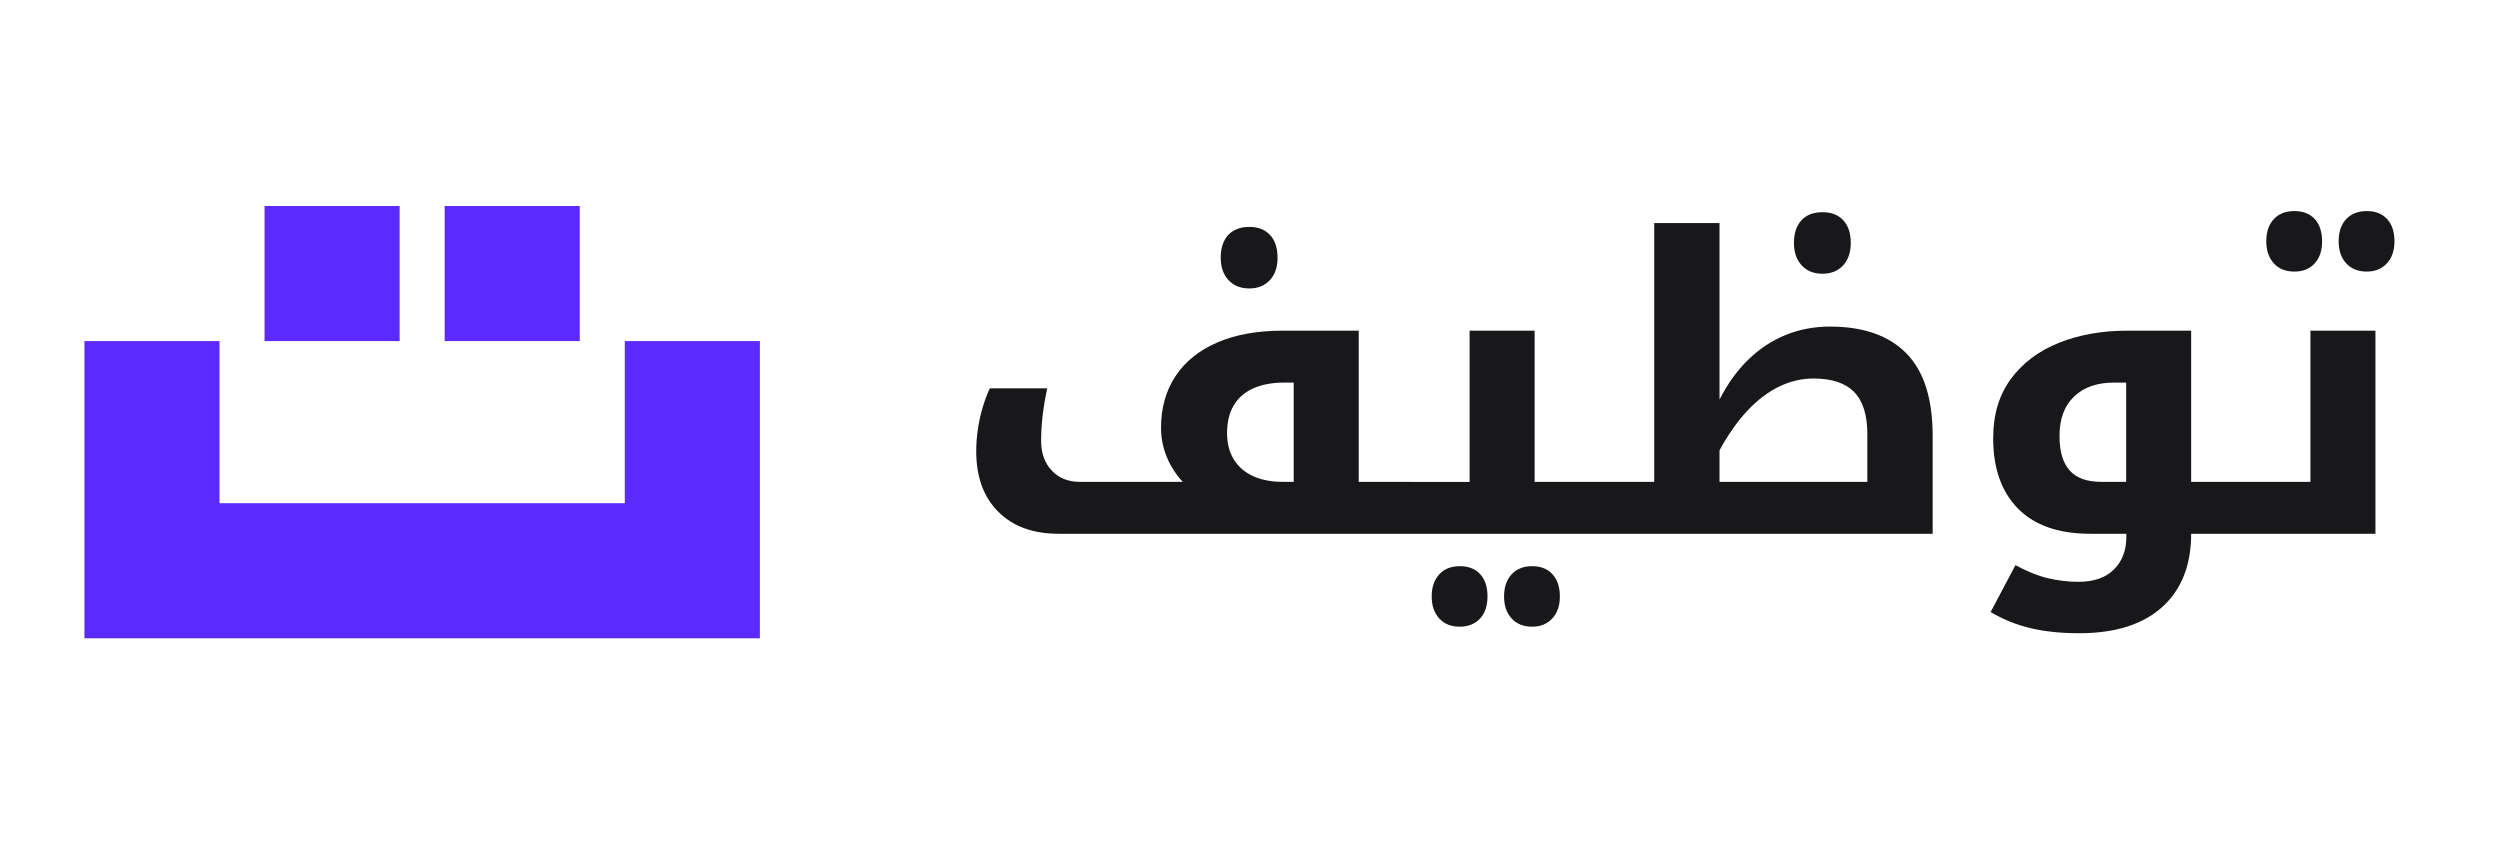
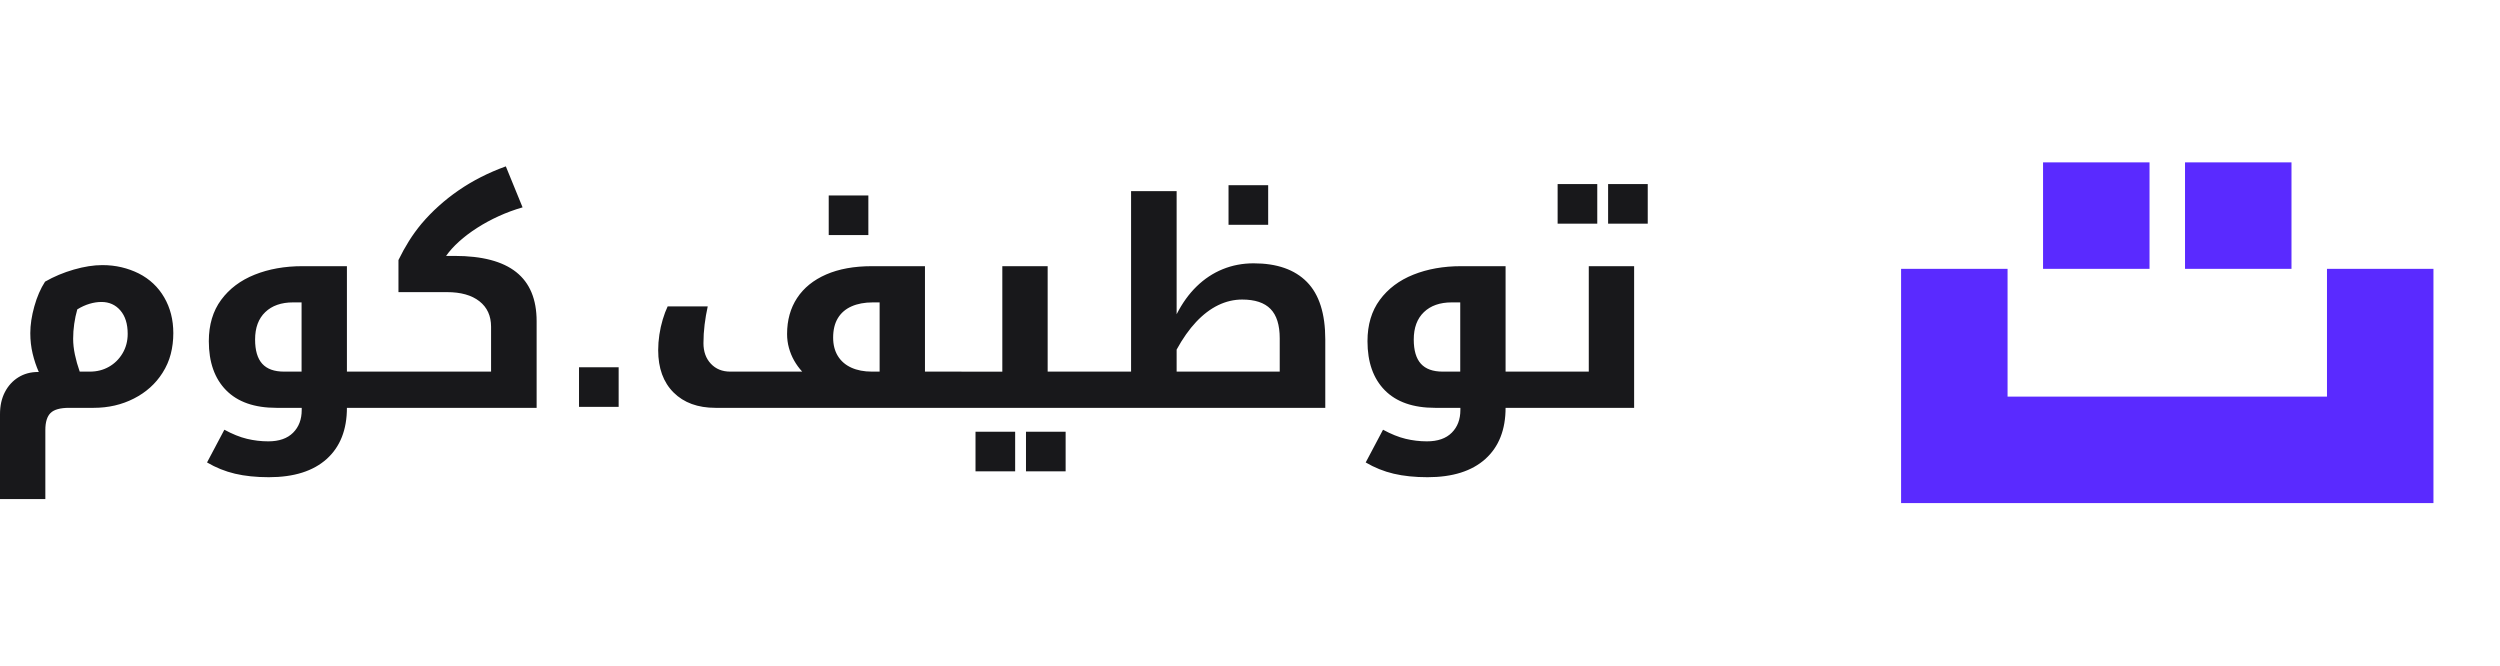
- <svg xmlns="http://www.w3.org/2000/svg" width="379.012" height="128" viewBox="0 0 379.012 128" role="img" aria-label="Tawdheef — توظيف">
-   <g fill="#5A2AFF" transform="translate(0 0) scale(1.28)">
+ <svg xmlns="http://www.w3.org/2000/svg" width="480.873" height="128" viewBox="0 0 480.873 128" role="img" aria-label="Tawdheef — توظيف.كوم">
+   <g fill="#5A2AFF" transform="translate(352.873 0) scale(1.28)">
    <path d="M10 40.4H26V59.6H74V40.4H90V75.6H10Z" />
    <rect class="dot dot-a" x="31.333" y="24.4" width="16" height="16" />
    <rect class="dot dot-b" x="52.667" y="24.4" width="16" height="16" />
  </g>
-   <path fill="#18181B" transform="translate(143.971 80.92201) scale(0.06198533 -0.06198533)" d="M733.0 600Q700.75 600 681.874 620.5Q662.999 641 662.999 675.251Q662.999 710.751 681.249 730.626Q699.5 750.502 733.0 750.502Q765.25 750.502 783.626 730.751Q802.001 711.001 802.001 675.251Q802.001 640.5 783.126 620.25Q764.25 600 733.0 600ZM266.001 0.0Q173 0.0 119 53.75Q65.0 107.5 65.0 202.25Q65.0 228.751 69.125 256.376Q73.25 284.001 81 309.876Q88.75 335.751 98.25 355.751H238.753Q231.753 324.251 227.753 291.751Q223.753 259.251 223.753 226.751Q223.753 182.252 249.753 154.627Q275.753 127.002 317.753 127.002H570.001Q553.5 145.002 541.75 165.751Q530 186.501 523.499 210.127Q516.999 233.752 516.999 258.752Q516.999 331.751 552.124 385.126Q587.249 438.501 654 467.626Q720.75 496.751 814.751 496.751H1000.503V127.002H1128.004Q1133.004 127.002 1133.004 123.002V5.0Q1133.004 0.0 1128.004 0.0ZM814.25 127.002H841.5V369.748H817.751Q774.251 369.748 742.876 355.749Q711.502 341.749 695.002 314.375Q678.502 287.0 678.502 246.251Q678.502 208.501 695.127 181.626Q711.752 154.752 742.377 140.877Q773.002 127.002 814.25 127.002ZM1247.748 -227.253Q1215.498 -227.253 1197.248 -206.877Q1178.998 -186.502 1178.998 -153.252Q1178.998 -119.752 1197.248 -99.502Q1215.498 -79.251 1247.748 -79.251Q1279.749 -79.251 1297.624 -98.876Q1315.499 -118.502 1315.499 -153.252Q1315.499 -188.002 1296.999 -207.627Q1278.499 -227.253 1247.748 -227.253ZM1424.751 -227.253Q1393 -227.253 1374.5 -207.127Q1356.0 -187.002 1356.0 -153.252Q1356.0 -119.252 1374.5 -99.251Q1393 -79.251 1424.751 -79.251Q1456.501 -79.251 1474.501 -99.126Q1492.501 -119.002 1492.501 -153.252Q1492.501 -187.252 1473.876 -207.252Q1455.251 -227.253 1424.751 -227.253ZM1118 0Q1113 0 1113 5V123.002Q1113.0 126.769 1117.843 126.769H1271.75V496.751H1430.753V127.002H1580.753Q1585.753 127.002 1585.753 123.002V5.0Q1585.753 0.0 1580.753 0.0ZM2135.0 636Q2102.75 636 2083.874 656.5Q2064.999 677 2064.999 711.251Q2064.999 746.751 2083.249 766.626Q2101.5 786.502 2135.0 786.502Q2167.25 786.502 2185.626 766.751Q2204.001 747.001 2204.001 711.251Q2204.001 676.5 2185.126 656.25Q2166.25 636 2135.0 636ZM1571 0Q1566 0 1566 5V123.002Q1566.0 127.002 1571.0 127.002H1723.251V760.0H1883.005V328.253Q1912.504 386.251 1953.254 425.876Q1994.005 465.5 2044.505 486.125Q2095.005 506.751 2153.004 506.751Q2275.504 506.751 2339.88 441.375Q2404.255 376 2404.255 239.75V0.0ZM2244.502 127.002V244Q2244.502 313.749 2212.252 346.749Q2180.003 379.748 2112.754 379.748Q2069.504 379.748 2028.754 359.999Q1988.004 340.249 1951.379 301.25Q1914.754 262.25 1883.005 204.252V127.002ZM3166.756 127.002Q3171.756 127.002 3171.756 123.002V5.0Q3171.756 0.0 3166.756 0.0H2985.756Q2980.756 0.0 2980.756 5.0V123.002Q2980.756 127.002 2985.756 127.002ZM2762.751 -243.251Q2696.002 -243.251 2644.126 -231Q2592.25 -218.75 2546.0 -191.5L2606.751 -76.748Q2649.001 -99.749 2685.876 -108.624Q2722.752 -117.499 2760.751 -117.499Q2817.501 -117.499 2847.751 -87.249Q2878.001 -56.999 2878.001 -7.501V0.0H2789.504Q2673.752 0.0 2613.001 61.625Q2552.25 123.251 2552.25 233.75Q2552.25 320.001 2595.5 378.626Q2638.751 437.251 2713.127 467.001Q2787.502 496.751 2880.503 496.751H3036.504V0.501Q3036.504 -115.5 2965.504 -179.375Q2894.503 -243.251 2762.751 -243.251ZM2877.501 127.002V369.748H2847.502Q2785.752 369.748 2750.127 335.624Q2714.503 301.5 2714.503 239.501Q2714.503 182.252 2739.503 154.627Q2764.503 127.002 2816.003 127.002ZM3288.998 641.25Q3256.748 641.25 3238.498 661.625Q3220.248 682.001 3220.248 715.251Q3220.248 749.501 3238.498 769.376Q3256.748 789.251 3288.998 789.251Q3320.998 789.251 3338.874 769.626Q3356.749 750.001 3356.749 715.251Q3356.749 680.5 3338.249 660.875Q3319.748 641.25 3288.998 641.25ZM3466 641.25Q3434.25 641.25 3415.75 661.375Q3397.25 681.5 3397.25 715.251Q3397.25 750.001 3415.75 769.626Q3434.25 789.251 3466 789.251Q3497.751 789.251 3515.751 769.751Q3533.751 750.251 3533.751 715.251Q3533.751 681.25 3515.126 661.25Q3496.5 641.25 3466 641.25ZM3156 0Q3151 0 3151 5V123.002Q3151.0 127.002 3156.0 127.002H3328.249V496.751H3487.252V0.0Z" />
+   <path fill="#18181B" transform="translate(-3.565455 78.44699) scale(0.05485316 -0.05485316)" d="M65.0 -21.998Q65.0 22.002 82.125 55.127Q99.25 88.252 129.376 107.002Q159.501 125.752 198.502 125.752H201.002Q187.751 155.501 179.501 189.876Q171.251 224.251 171.251 262.001Q171.251 305.251 185.375 355.751Q199.5 406.251 223.001 442.501Q269.751 469.252 324.001 484.877Q378.251 500.502 423.752 500.502Q459.252 500.502 491.002 493.002Q522.753 485.502 551.503 471.252Q609.003 442.002 640.879 387.126Q672.754 332.251 672.754 262.001Q672.754 223.501 663.754 188.625Q654.754 153.75 634.753 122.5Q598.503 65.25 534.628 32.625Q470.752 0.0 393.502 0.0H307.504Q260.753 0.0 242.378 -18.0Q224.003 -36.0 224.003 -77.75V-320.0H65ZM321.504 242.252Q321.504 216.001 327.629 186.751Q333.755 157.501 344.504 127.002H380.504Q417.003 127.002 446.877 143.877Q476.751 160.751 494.751 191.126Q512.751 221.5 512.751 259.5Q512.751 311.75 487.126 341.499Q461.501 371.249 420.752 371.249Q400.502 371.249 379.003 364.874Q357.504 358.499 336.004 345.249Q329.004 320.75 325.254 294.5Q321.504 268.251 321.504 242.252ZM1411.756 127.002Q1416.756 127.002 1416.756 123.002V5.0Q1416.756 0.0 1411.756 0.0H1230.756Q1225.756 0.0 1225.756 5.0V123.002Q1225.756 127.002 1230.756 127.002ZM1007.751 -243.251Q941.002 -243.251 889.126 -231Q837.25 -218.75 791.0 -191.5L851.751 -76.748Q894.001 -99.749 930.876 -108.624Q967.752 -117.499 1005.751 -117.499Q1062.501 -117.499 1092.751 -87.249Q1123.001 -56.999 1123.001 -7.501V0.0H1034.504Q918.752 0.0 858.001 61.625Q797.25 123.251 797.25 233.75Q797.25 320.001 840.5 378.626Q883.751 437.251 958.127 467.001Q1032.502 496.751 1125.503 496.751H1281.504V0.501Q1281.504 -115.5 1210.504 -179.375Q1139.503 -243.251 1007.751 -243.251ZM1122.501 127.002V369.748H1092.502Q1030.752 369.748 995.127 335.624Q959.503 301.5 959.503 239.501Q959.503 182.252 984.503 154.627Q1009.503 127.002 1061.003 127.002ZM1401 0Q1396 0 1396 5V123.002Q1396.0 127.002 1401.0 127.002H1786.998V284.251Q1786.998 341.75 1746.124 373.75Q1705.249 405.75 1632.25 405.75H1462.25V518.251Q1479.25 553.251 1498.875 584.626Q1518.5 616.001 1542.999 645.501Q1598.999 711.501 1673 762.501Q1747 813.501 1838.751 846.751L1897.502 702.998Q1854.752 690.749 1814.127 672.249Q1773.503 653.75 1737.878 630.875Q1702.253 608.001 1674.753 583.126Q1647.253 558.252 1629.253 532.752H1659.001Q1803.751 532.752 1875.252 475.877Q1946.752 419.002 1946.752 303.751V0.0ZM2095.374 3.375V142.377H2234.376V3.375ZM2970.999 605.75V744.752H3110.001V605.75ZM2574.001 0.0Q2481 0.0 2427 53.75Q2373.0 107.5 2373.0 202.25Q2373.0 228.751 2377.125 256.376Q2381.25 284.001 2389 309.876Q2396.75 335.751 2406.25 355.751H2546.753Q2539.753 324.251 2535.753 291.751Q2531.753 259.251 2531.753 226.751Q2531.753 182.252 2557.753 154.627Q2583.753 127.002 2625.753 127.002H2878.001Q2861.5 145.002 2849.75 165.751Q2838 186.501 2831.499 210.127Q2824.999 233.752 2824.999 258.752Q2824.999 331.751 2860.124 385.126Q2895.249 438.501 2962 467.626Q3028.75 496.751 3122.751 496.751H3308.503V127.002H3436.004Q3441.004 127.002 3441.004 123.002V5.0Q3441.004 0.0 3436.004 0.0ZM3122.25 127.002H3149.5V369.748H3125.751Q3082.251 369.748 3050.876 355.749Q3019.502 341.749 3003.002 314.375Q2986.502 287.0 2986.502 246.251Q2986.502 208.501 3003.127 181.626Q3019.752 154.752 3050.377 140.877Q3081.002 127.002 3122.25 127.002ZM3485.747 -222.753V-83.751H3624.749V-222.753ZM3662.75 -222.753V-83.751H3801.751V-222.753ZM3426 0Q3421 0 3421 5V123.002Q3421.0 126.769 3425.843 126.769H3579.75V496.751H3738.753V127.002H3888.753Q3893.753 127.002 3893.753 123.002V5.0Q3893.753 0.0 3888.753 0.0ZM4372.999 641.75V780.752H4512.001V641.75ZM3879 0Q3874 0 3874 5V123.002Q3874.0 127.002 3879.0 127.002H4031.251V760.0H4191.005V328.253Q4220.504 386.251 4261.254 425.876Q4302.005 465.5 4352.505 486.125Q4403.005 506.751 4461.004 506.751Q4583.504 506.751 4647.88 441.375Q4712.255 376 4712.255 239.75V0.0ZM4552.502 127.002V244Q4552.502 313.749 4520.252 346.749Q4488.003 379.748 4420.754 379.748Q4377.504 379.748 4336.754 359.999Q4296.004 340.249 4259.379 301.25Q4222.754 262.25 4191.005 204.252V127.002ZM5474.756 127.002Q5479.756 127.002 5479.756 123.002V5.0Q5479.756 0.0 5474.756 0.0H5293.756Q5288.756 0.0 5288.756 5.0V123.002Q5288.756 127.002 5293.756 127.002ZM5070.751 -243.251Q5004.002 -243.251 4952.126 -231Q4900.25 -218.75 4854.0 -191.5L4914.751 -76.748Q4957.001 -99.749 4993.876 -108.624Q5030.752 -117.499 5068.751 -117.499Q5125.501 -117.499 5155.751 -87.249Q5186.001 -56.999 5186.001 -7.501V0.0H5097.504Q4981.752 0.0 4921.001 61.625Q4860.25 123.251 4860.25 233.75Q4860.25 320.001 4903.5 378.626Q4946.751 437.251 5021.127 467.001Q5095.502 496.751 5188.503 496.751H5344.504V0.501Q5344.504 -115.5 5273.504 -179.375Q5202.503 -243.251 5070.751 -243.251ZM5185.501 127.002V369.748H5155.502Q5093.752 369.748 5058.127 335.624Q5022.503 301.5 5022.503 239.501Q5022.503 182.252 5047.503 154.627Q5072.503 127.002 5124.003 127.002ZM5526.997 645.75V784.752H5665.999V645.75ZM5703.999 645.75V784.752H5843.001V645.75ZM5464 0Q5459 0 5459 5V123.002Q5459.0 127.002 5464.0 127.002H5636.249V496.751H5795.252V0.0Z" />
</svg>
